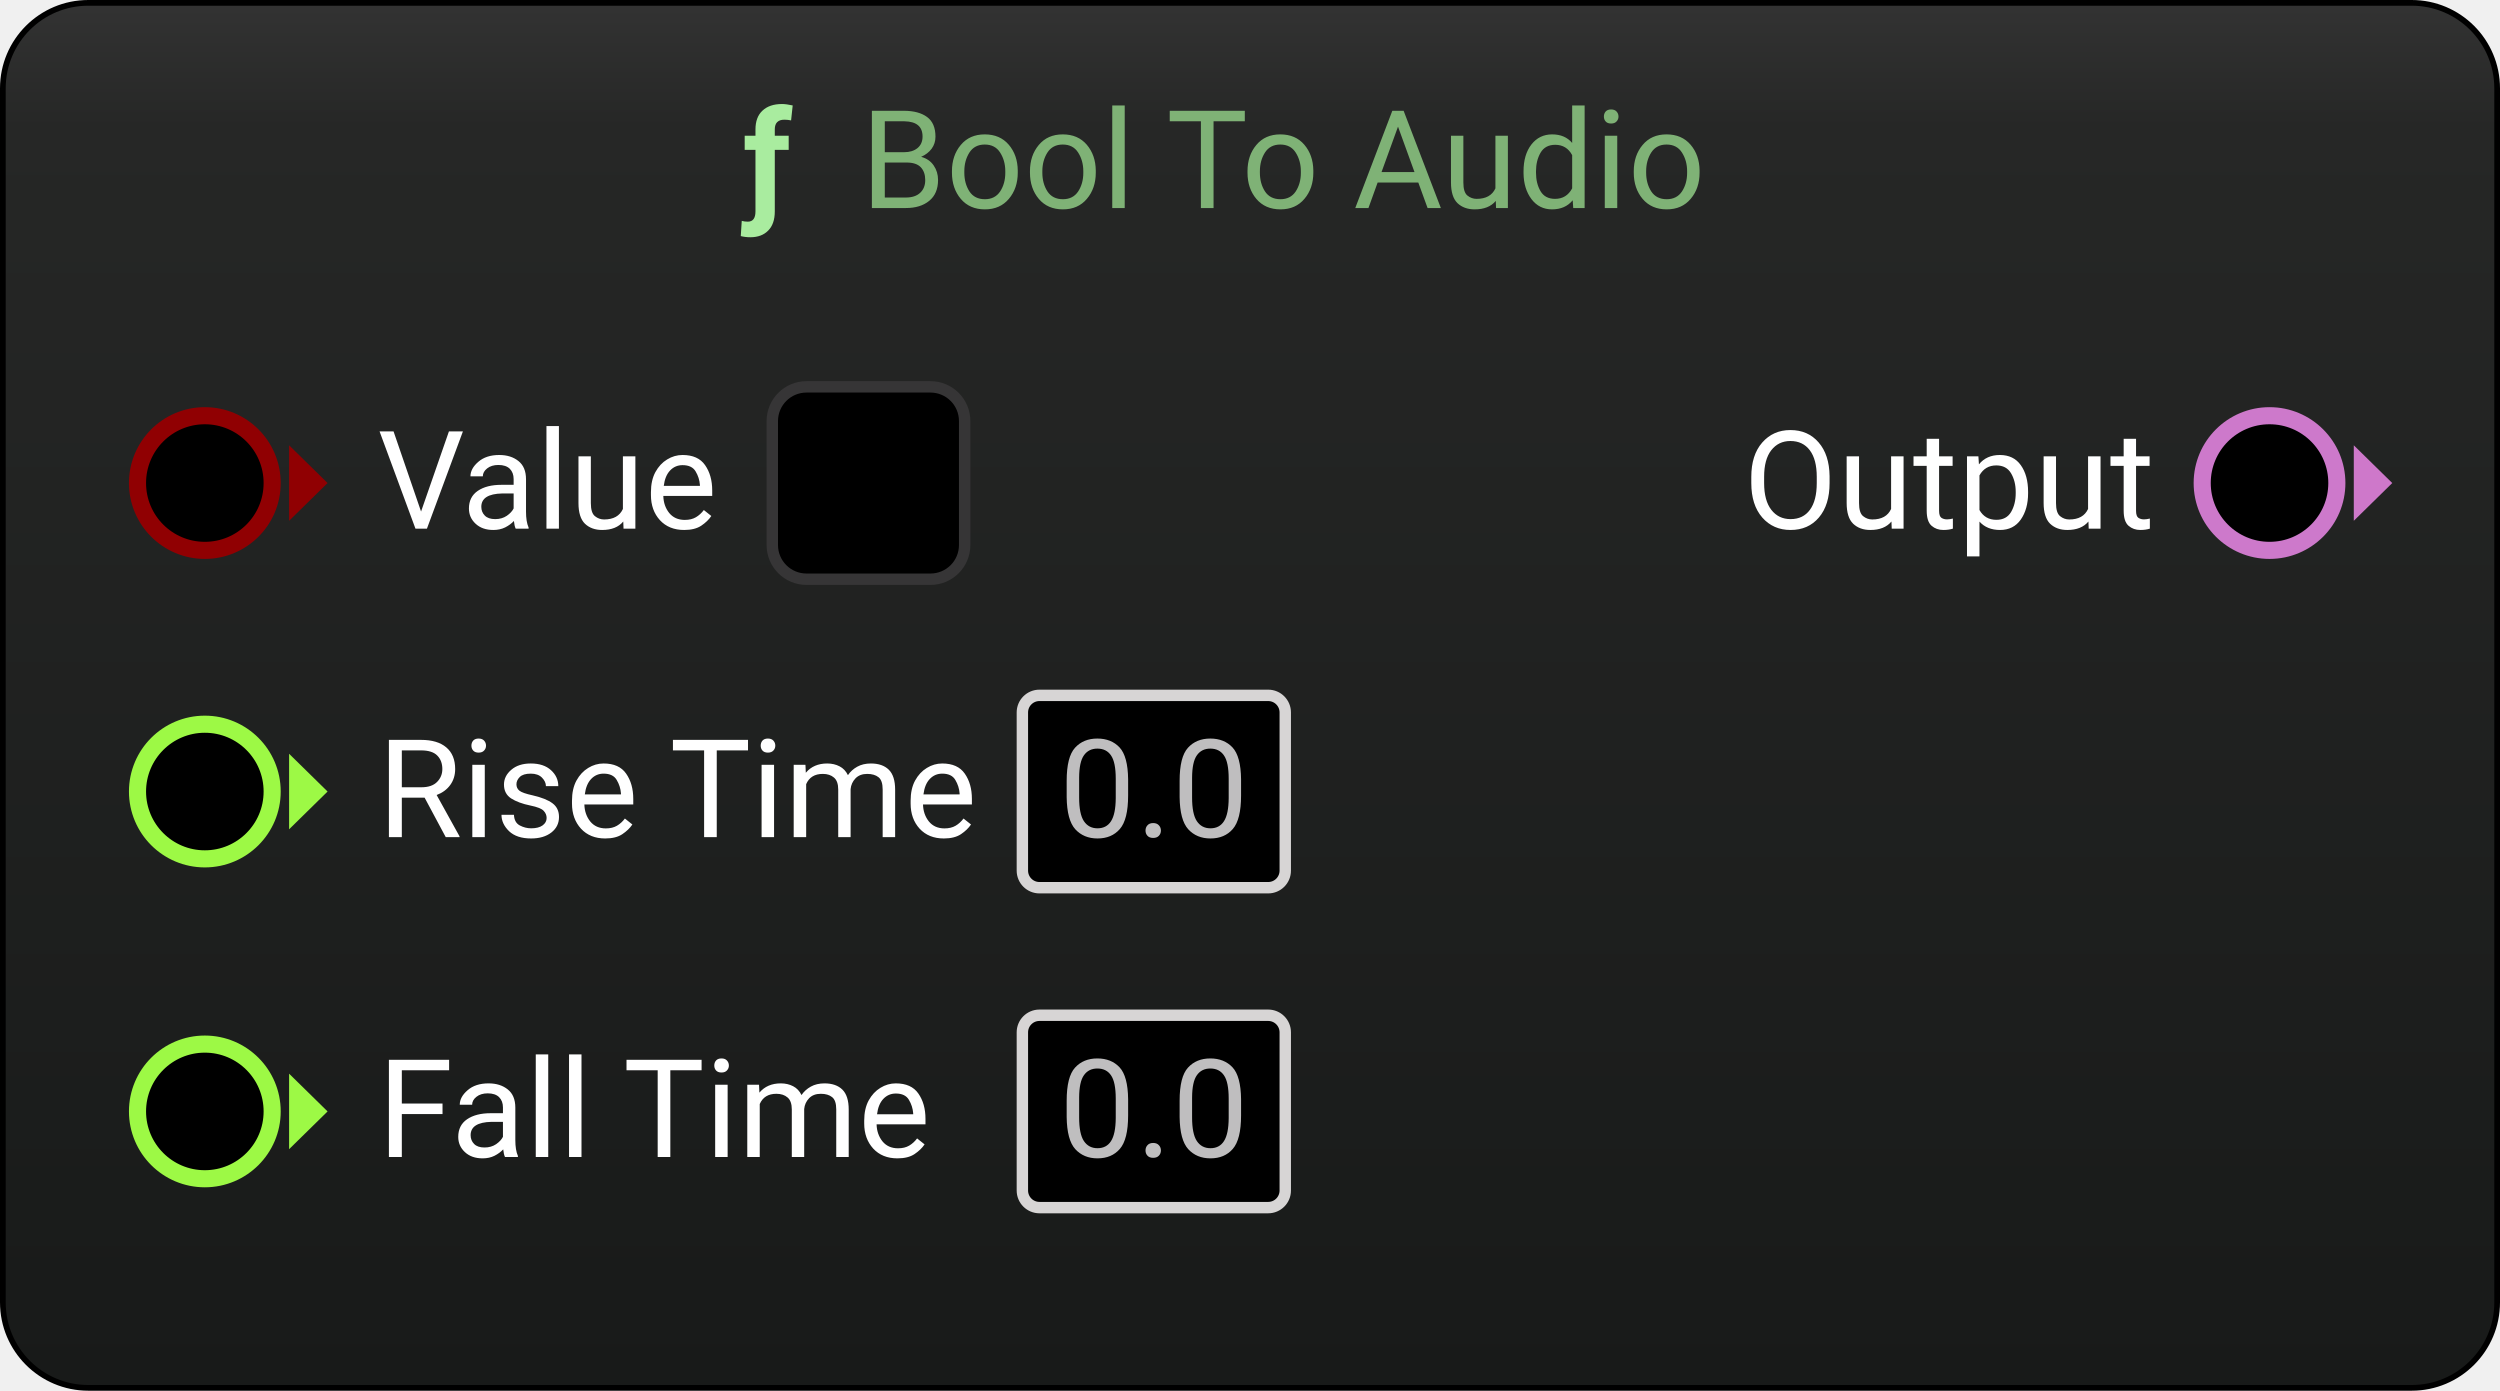
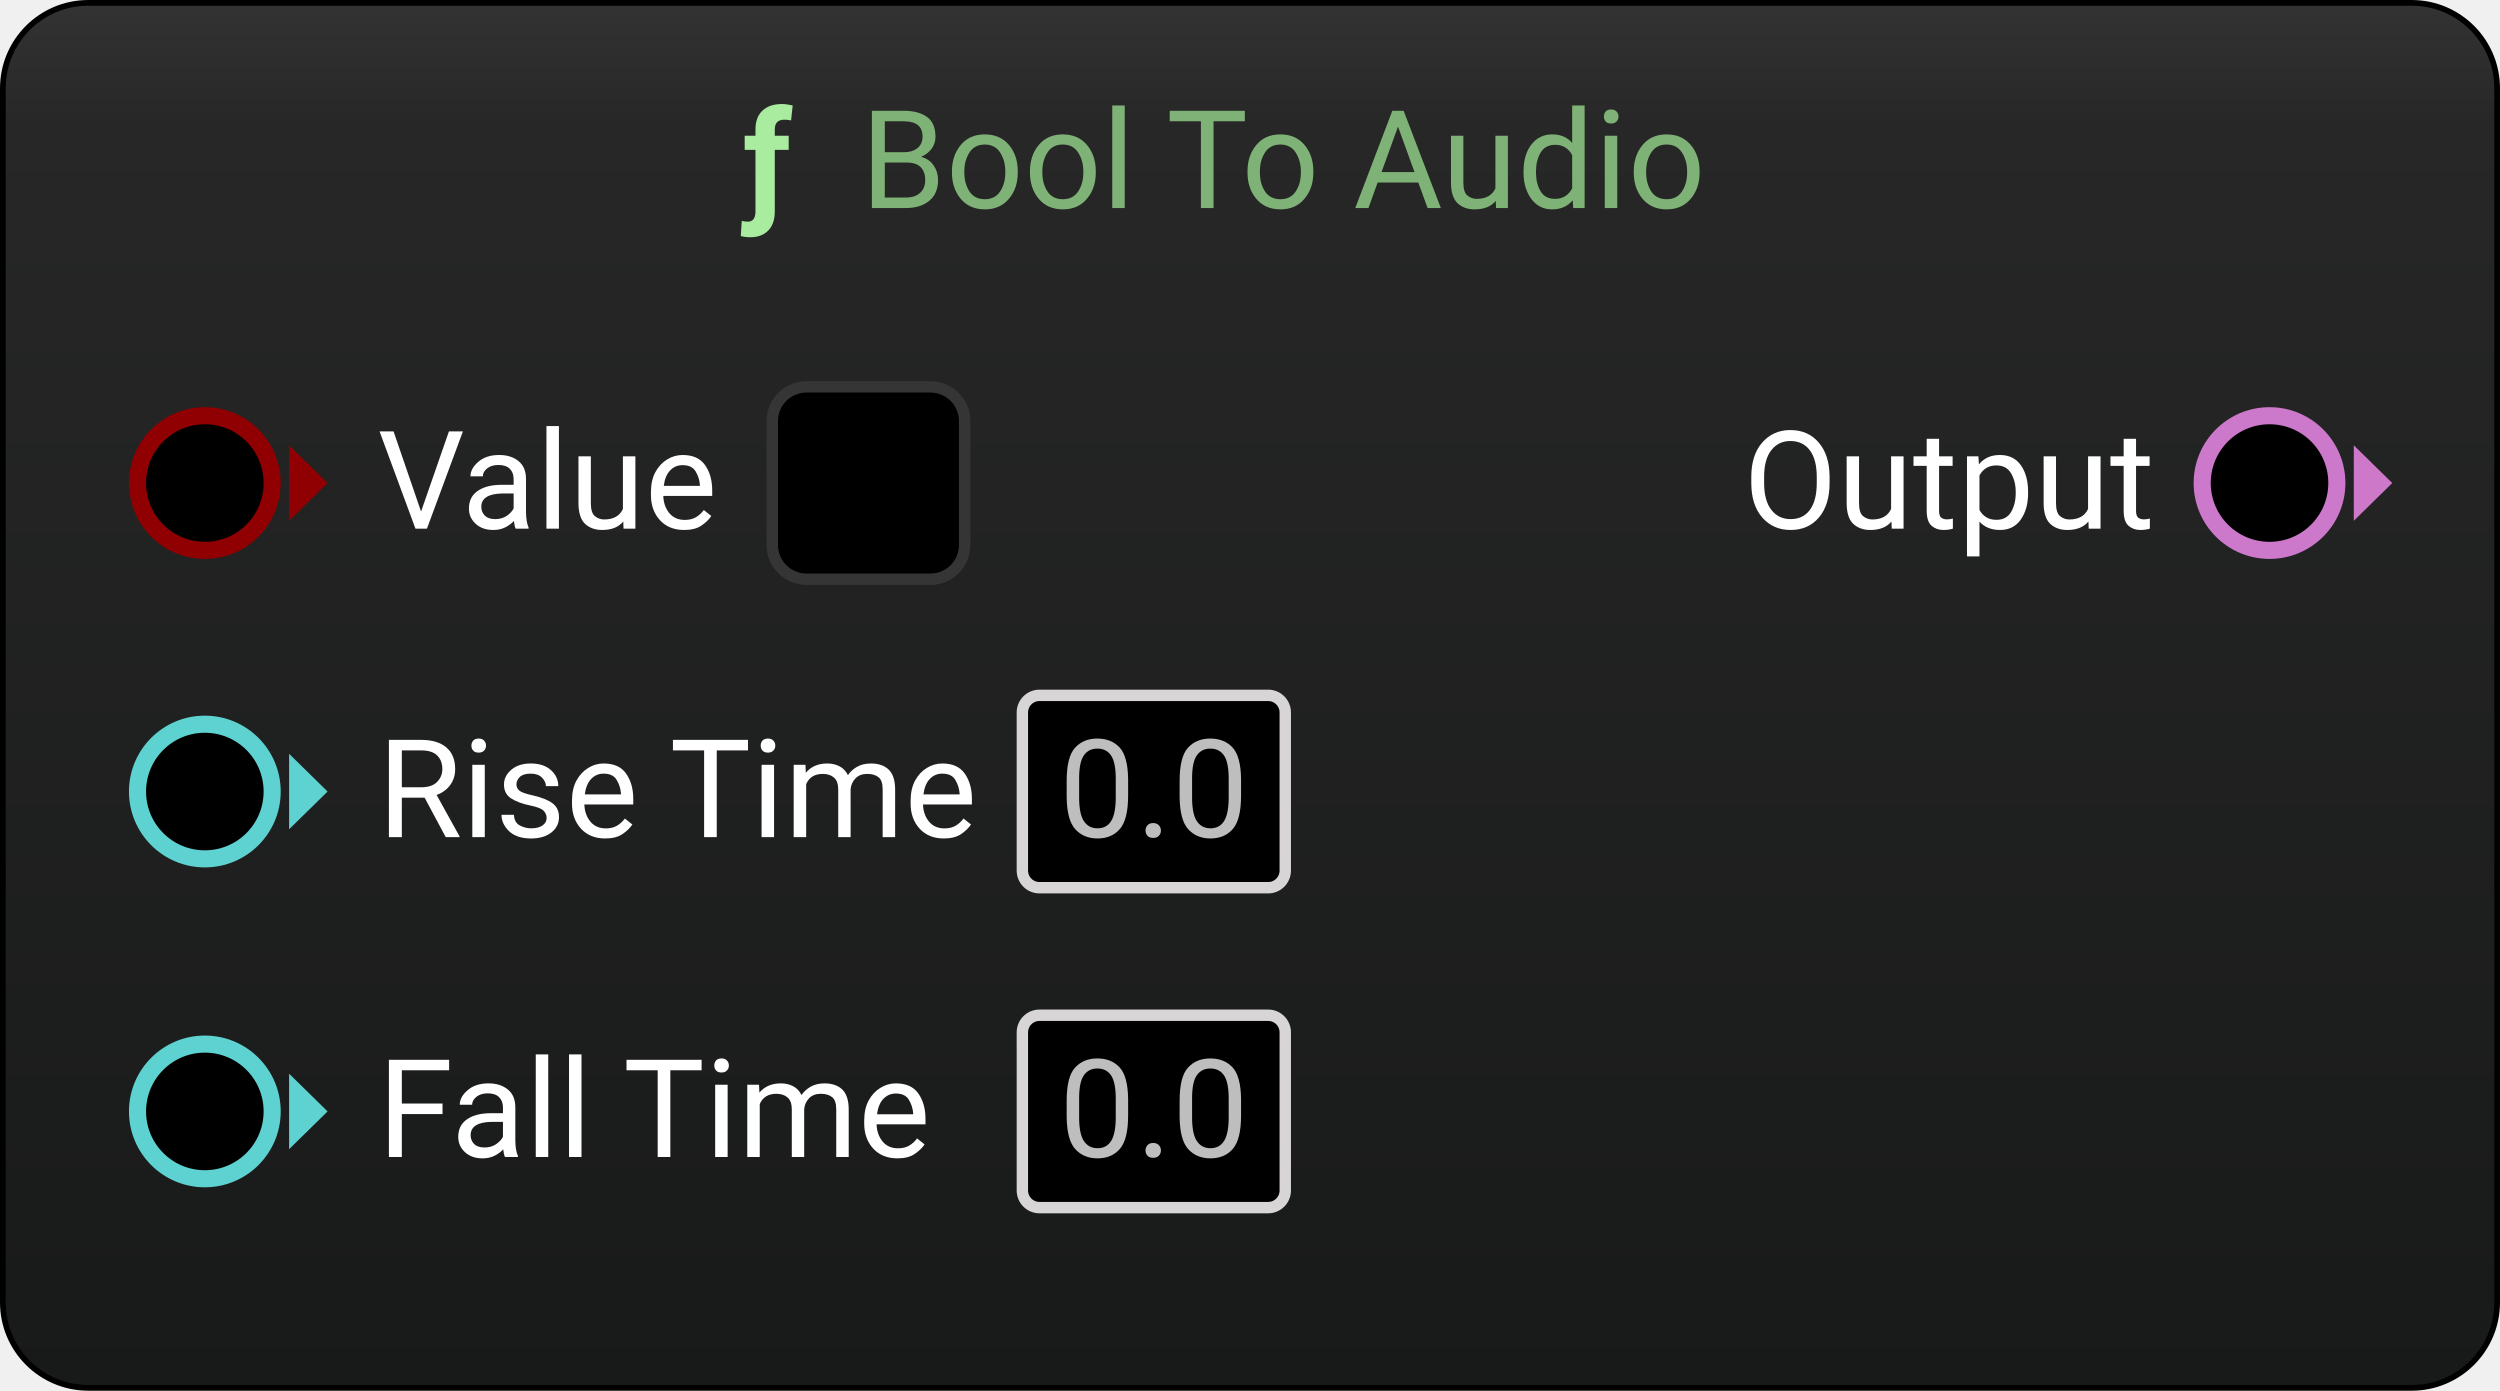
- <svg xmlns="http://www.w3.org/2000/svg" xmlns:xlink="http://www.w3.org/1999/xlink" version="1.1" viewBox="499 72.625 438.625 244" width="438.625" height="244">
+ <svg xmlns="http://www.w3.org/2000/svg" xmlns:xlink="http://www.w3.org/1999/xlink" version="1.1" viewBox="44.5 52.375 438.625 244" width="438.625" height="244">
  <defs>
    <linearGradient x1="0" x2="1" id="Gradient" gradientUnits="userSpaceOnUse">
      <stop offset="0" stop-color="#181a19" />
      <stop offset=".908" stop-color="#262726" />
      <stop offset="1" stop-color="#333" />
    </linearGradient>
-     <linearGradient id="Obj_Gradient" xlink:href="#Gradient" gradientTransform="translate(718.3125 316.125) rotate(-90) scale(243)" />
+     <linearGradient id="Obj_Gradient" xlink:href="#Gradient" gradientTransform="translate(263.8125 295.875) rotate(-90) scale(243)" />
  </defs>
-   <g id="Canvas_1" stroke-dasharray="none" stroke="none" stroke-opacity="1" fill="none" fill-opacity="1">
+   <g id="Canvas_1" stroke-opacity="1" fill-opacity="1" stroke-dasharray="none" fill="none" stroke="none">
    <g id="Canvas_1_Layer_1">
      <g id="Graphic_3">
-         <path d="M 514.5 73.125 L 922.125 73.125 C 930.409 73.125 937.125 79.841 937.125 88.125 L 937.125 301.125 C 937.125 309.409 930.409 316.125 922.125 316.125 L 514.5 316.125 C 506.216 316.125 499.5 309.409 499.5 301.125 L 499.5 88.125 C 499.5 79.841 506.216 73.125 514.5 73.125 Z" fill="url(#Obj_Gradient)" />
-         <path d="M 514.5 73.125 L 922.125 73.125 C 930.409 73.125 937.125 79.841 937.125 88.125 L 937.125 301.125 C 937.125 309.409 930.409 316.125 922.125 316.125 L 514.5 316.125 C 506.216 316.125 499.5 309.409 499.5 301.125 L 499.5 88.125 C 499.5 79.841 506.216 73.125 514.5 73.125 Z" stroke="black" stroke-linecap="round" stroke-linejoin="round" stroke-width="1" />
+         <path d="M 60 52.875 L 467.625 52.875 C 475.909 52.875 482.625 59.591 482.625 67.875 L 482.625 280.875 C 482.625 289.159 475.909 295.875 467.625 295.875 L 60 295.875 C 51.716 295.875 45 289.159 45 280.875 L 45 67.875 C 45 59.591 51.716 52.875 60 52.875 Z" fill="url(#Obj_Gradient)" />
+         <path d="M 60 52.875 L 467.625 52.875 C 475.909 52.875 482.625 59.591 482.625 67.875 L 482.625 280.875 C 482.625 289.159 475.909 295.875 467.625 295.875 L 60 295.875 C 51.716 295.875 45 289.159 45 280.875 L 45 67.875 C 45 59.591 51.716 52.875 60 52.875 Z" stroke="black" stroke-linecap="round" stroke-linejoin="round" stroke-width="1" />
      </g>
      <g id="Graphic_4">
-         <text transform="translate(629.375 87.125)" fill="#a9ec9f">
+         <text transform="translate(174.875 66.875)" fill="#a9ec9f">
          <tspan font-family="Roboto" font-weight="bold" font-size="24" fill="#a9ec9f" x="0" y="22" xml:space="preserve">ƒ</tspan>
          <tspan font-family="Roboto" font-size="24" fill="#7f7f7f" y="22" xml:space="preserve"> </tspan>
          <tspan font-family="Roboto" font-size="24" fill="#7fb276" y="22" xml:space="preserve">Bool To Audio</tspan>
        </text>
      </g>
-       <g id="Graphic_7">
-         <circle cx="534.938" cy="157.375" r="11.813" fill="black" />
-         <circle cx="534.938" cy="157.375" r="11.813" stroke="#900002" stroke-linecap="round" stroke-linejoin="round" stroke-width="3" />
+       <g id="Group_22">
+         <g id="Graphic_7">
+           <circle cx="80.438" cy="137.125" r="11.813" fill="black" />
+           <circle cx="80.438" cy="137.125" r="11.813" stroke="#900002" stroke-linecap="round" stroke-linejoin="round" stroke-width="3" />
+         </g>
+         <g id="Graphic_8">
+           <path d="M 95.223 130.5 L 101.973 137.125 L 95.223 143.75 Z" fill="#900002" />
+           <path d="M 95.223 130.5 L 101.973 137.125 L 95.223 143.75 Z" stroke="#900002" stroke-linecap="round" stroke-linejoin="round" stroke-width="0" />
+         </g>
      </g>
-       <g id="Graphic_8">
-         <path d="M 549.723 150.75 L 556.473 157.375 L 549.723 164 Z" fill="#900002" />
-         <path d="M 549.723 150.75 L 556.473 157.375 L 549.723 164 Z" stroke="#900002" stroke-linecap="round" stroke-linejoin="round" stroke-width="0" />
-       </g>
-       <g id="Graphic_9">
-         <circle cx="897.188" cy="157.375" r="11.813" fill="black" />
-         <circle cx="897.188" cy="157.375" r="11.813" stroke="#cd79cb" stroke-linecap="round" stroke-linejoin="round" stroke-width="3" />
-       </g>
-       <g id="Graphic_10">
-         <path d="M 911.973 150.75 L 918.723 157.375 L 911.973 164 Z" fill="#ce78ca" />
-         <path d="M 911.973 150.75 L 918.723 157.375 L 911.973 164 Z" stroke="black" stroke-linecap="round" stroke-linejoin="round" stroke-width="0" />
+       <g id="Group_24">
+         <g id="Graphic_9">
+           <circle cx="442.688" cy="137.125" r="11.813" fill="black" />
+           <circle cx="442.688" cy="137.125" r="11.813" stroke="#cd79cb" stroke-linecap="round" stroke-linejoin="round" stroke-width="3" />
+         </g>
+         <g id="Graphic_10">
+           <path d="M 457.473 130.5 L 464.223 137.125 L 457.473 143.75 Z" fill="#ce78ca" />
+           <path d="M 457.473 130.5 L 464.223 137.125 L 457.473 143.75 Z" stroke="black" stroke-linecap="round" stroke-linejoin="round" stroke-width="0" />
+         </g>
      </g>
      <g id="Graphic_11">
-         <text transform="translate(804.875 143.375)" fill="white">
+         <text transform="translate(350.375 123.125)" fill="white">
          <tspan font-family="Roboto" font-size="24" fill="white" x="0" y="22" xml:space="preserve">Output</tspan>
        </text>
      </g>
      <g id="Graphic_12">
-         <text transform="translate(565.25 143.375)" fill="white">
+         <text transform="translate(110.75 123.125)" fill="white">
          <tspan font-family="Roboto" font-size="24" fill="white" x="0" y="22" xml:space="preserve">Value</tspan>
        </text>
      </g>
      <g id="Graphic_13">
-         <path d="M 640.5 140.5 L 662.25 140.5 C 665.564 140.5 668.25 143.186 668.25 146.5 L 668.25 168.25 C 668.25 171.564 665.564 174.25 662.25 174.25 L 640.5 174.25 C 637.186 174.25 634.5 171.564 634.5 168.25 L 634.5 146.5 C 634.5 143.186 637.186 140.5 640.5 140.5 Z" fill="black" />
-         <path d="M 640.5 140.5 L 662.25 140.5 C 665.564 140.5 668.25 143.186 668.25 146.5 L 668.25 168.25 C 668.25 171.564 665.564 174.25 662.25 174.25 L 640.5 174.25 C 637.186 174.25 634.5 171.564 634.5 168.25 L 634.5 146.5 C 634.5 143.186 637.186 140.5 640.5 140.5 Z" stroke="#363536" stroke-linecap="round" stroke-linejoin="round" stroke-width="2" />
-       </g>
-       <g id="Graphic_14">
-         <circle cx="534.938" cy="211.5" r="11.813" fill="black" />
-         <circle cx="534.938" cy="211.5" r="11.813" stroke="#9df945" stroke-linecap="round" stroke-linejoin="round" stroke-width="3" />
-       </g>
-       <g id="Graphic_15">
-         <path d="M 549.723 204.875 L 556.473 211.5 L 549.723 218.125 Z" fill="#9df945" />
-         <path d="M 549.723 204.875 L 556.473 211.5 L 549.723 218.125 Z" stroke="#9df945" stroke-linecap="round" stroke-linejoin="round" stroke-width="0" />
+         <path d="M 186 120.25 L 207.75 120.25 C 211.064 120.25 213.75 122.936 213.75 126.25 L 213.75 148 C 213.75 151.314 211.064 154 207.75 154 L 186 154 C 182.686 154 180 151.314 180 148 L 180 126.25 C 180 122.936 182.686 120.25 186 120.25 Z" fill="black" />
+         <path d="M 186 120.25 L 207.75 120.25 C 211.064 120.25 213.75 122.936 213.75 126.25 L 213.75 148 C 213.75 151.314 211.064 154 207.75 154 L 186 154 C 182.686 154 180 151.314 180 148 L 180 126.25 C 180 122.936 182.686 120.25 186 120.25 Z" stroke="#363536" stroke-linecap="round" stroke-linejoin="round" stroke-width="2" />
      </g>
      <g id="Graphic_16">
-         <text transform="translate(565.25 197.5)" fill="white">
+         <text transform="translate(110.75 177.25)" fill="white">
          <tspan font-family="Roboto" font-size="24" fill="white" x="0" y="22" xml:space="preserve">Rise Time</tspan>
        </text>
      </g>
      <g id="Graphic_17">
-         <path d="M 681.375 194.625 L 721.5 194.625 C 723.157 194.625 724.5 195.968 724.5 197.625 L 724.5 225.375 C 724.5 227.032 723.157 228.375 721.5 228.375 L 681.375 228.375 C 679.718 228.375 678.375 227.032 678.375 225.375 L 678.375 197.625 C 678.375 195.968 679.718 194.625 681.375 194.625 Z" fill="black" />
-         <path d="M 681.375 194.625 L 721.5 194.625 C 723.157 194.625 724.5 195.968 724.5 197.625 L 724.5 225.375 C 724.5 227.032 723.157 228.375 721.5 228.375 L 681.375 228.375 C 679.718 228.375 678.375 227.032 678.375 225.375 L 678.375 197.625 C 678.375 195.968 679.718 194.625 681.375 194.625 Z" stroke="#d7d5d5" stroke-linecap="round" stroke-linejoin="round" stroke-width="2" />
-         <text transform="translate(683.375 197.5)" fill="#bfbebf">
+         <path d="M 226.875 174.375 L 267 174.375 C 268.657 174.375 270 175.718 270 177.375 L 270 205.125 C 270 206.782 268.657 208.125 267 208.125 L 226.875 208.125 C 225.218 208.125 223.875 206.782 223.875 205.125 L 223.875 177.375 C 223.875 175.718 225.218 174.375 226.875 174.375 Z" fill="black" />
+         <path d="M 226.875 174.375 L 267 174.375 C 268.657 174.375 270 175.718 270 177.375 L 270 205.125 C 270 206.782 268.657 208.125 267 208.125 L 226.875 208.125 C 225.218 208.125 223.875 206.782 223.875 205.125 L 223.875 177.375 C 223.875 175.718 225.218 174.375 226.875 174.375 Z" stroke="#d7d5d5" stroke-linecap="round" stroke-linejoin="round" stroke-width="2" />
+         <text transform="translate(228.875 177.25)" fill="#bfbebf">
          <tspan font-family="Roboto" font-size="24" fill="#bfbebf" x="1.428" y="22" xml:space="preserve">0.0</tspan>
        </text>
      </g>
-       <g id="Graphic_18">
-         <circle cx="534.938" cy="267.625" r="11.813" fill="black" />
-         <circle cx="534.938" cy="267.625" r="11.813" stroke="#9df945" stroke-linecap="round" stroke-linejoin="round" stroke-width="3" />
-       </g>
-       <g id="Graphic_19">
-         <path d="M 549.723 261 L 556.473 267.625 L 549.723 274.25 Z" fill="#9df945" />
-         <path d="M 549.723 261 L 556.473 267.625 L 549.723 274.25 Z" stroke="#9df945" stroke-linecap="round" stroke-linejoin="round" stroke-width="0" />
-       </g>
      <g id="Graphic_20">
-         <text transform="translate(565.25 253.625)" fill="white">
+         <text transform="translate(110.75 233.375)" fill="white">
          <tspan font-family="Roboto" font-size="24" fill="white" x="0" y="22" xml:space="preserve">Fall Time</tspan>
        </text>
      </g>
      <g id="Graphic_21">
-         <path d="M 681.375 250.75 L 721.5 250.75 C 723.157 250.75 724.5 252.093 724.5 253.75 L 724.5 281.5 C 724.5 283.157 723.157 284.5 721.5 284.5 L 681.375 284.5 C 679.718 284.5 678.375 283.157 678.375 281.5 L 678.375 253.75 C 678.375 252.093 679.718 250.75 681.375 250.75 Z" fill="black" />
-         <path d="M 681.375 250.75 L 721.5 250.75 C 723.157 250.75 724.5 252.093 724.5 253.75 L 724.5 281.5 C 724.5 283.157 723.157 284.5 721.5 284.5 L 681.375 284.5 C 679.718 284.5 678.375 283.157 678.375 281.5 L 678.375 253.75 C 678.375 252.093 679.718 250.75 681.375 250.75 Z" stroke="#d7d5d5" stroke-linecap="round" stroke-linejoin="round" stroke-width="2" />
-         <text transform="translate(683.375 253.625)" fill="#bfbebf">
+         <path d="M 226.875 230.5 L 267 230.5 C 268.657 230.5 270 231.843 270 233.5 L 270 261.25 C 270 262.907 268.657 264.25 267 264.25 L 226.875 264.25 C 225.218 264.25 223.875 262.907 223.875 261.25 L 223.875 233.5 C 223.875 231.843 225.218 230.5 226.875 230.5 Z" fill="black" />
+         <path d="M 226.875 230.5 L 267 230.5 C 268.657 230.5 270 231.843 270 233.5 L 270 261.25 C 270 262.907 268.657 264.25 267 264.25 L 226.875 264.25 C 225.218 264.25 223.875 262.907 223.875 261.25 L 223.875 233.5 C 223.875 231.843 225.218 230.5 226.875 230.5 Z" stroke="#d7d5d5" stroke-linecap="round" stroke-linejoin="round" stroke-width="2" />
+         <text transform="translate(228.875 233.375)" fill="#bfbebf">
          <tspan font-family="Roboto" font-size="24" fill="#bfbebf" x="1.428" y="22" xml:space="preserve">0.0</tspan>
        </text>
+       </g>
+       <g id="Group_37">
+         <g id="Graphic_39">
+           <circle cx="80.438" cy="191.25" r="11.813" fill="black" />
+           <circle cx="80.438" cy="191.25" r="11.813" stroke="#5ed2d1" stroke-linecap="round" stroke-linejoin="round" stroke-width="3" />
+         </g>
+         <g id="Graphic_38">
+           <path d="M 95.223 184.625 L 101.973 191.25 L 95.223 197.875 Z" fill="#5ed2d1" />
+           <path d="M 95.223 184.625 L 101.973 191.25 L 95.223 197.875 Z" stroke="#5ed2d1" stroke-linecap="round" stroke-linejoin="round" stroke-width="0" />
+         </g>
+       </g>
+       <g id="Group_40">
+         <g id="Graphic_42">
+           <circle cx="80.438" cy="247.375" r="11.813" fill="black" />
+           <circle cx="80.438" cy="247.375" r="11.813" stroke="#5ed2d1" stroke-linecap="round" stroke-linejoin="round" stroke-width="3" />
+         </g>
+         <g id="Graphic_41">
+           <path d="M 95.223 240.75 L 101.973 247.375 L 95.223 254 Z" fill="#5ed2d1" />
+           <path d="M 95.223 240.75 L 101.973 247.375 L 95.223 254 Z" stroke="#5ed2d1" stroke-linecap="round" stroke-linejoin="round" stroke-width="0" />
+         </g>
      </g>
    </g>
  </g>
</svg>
